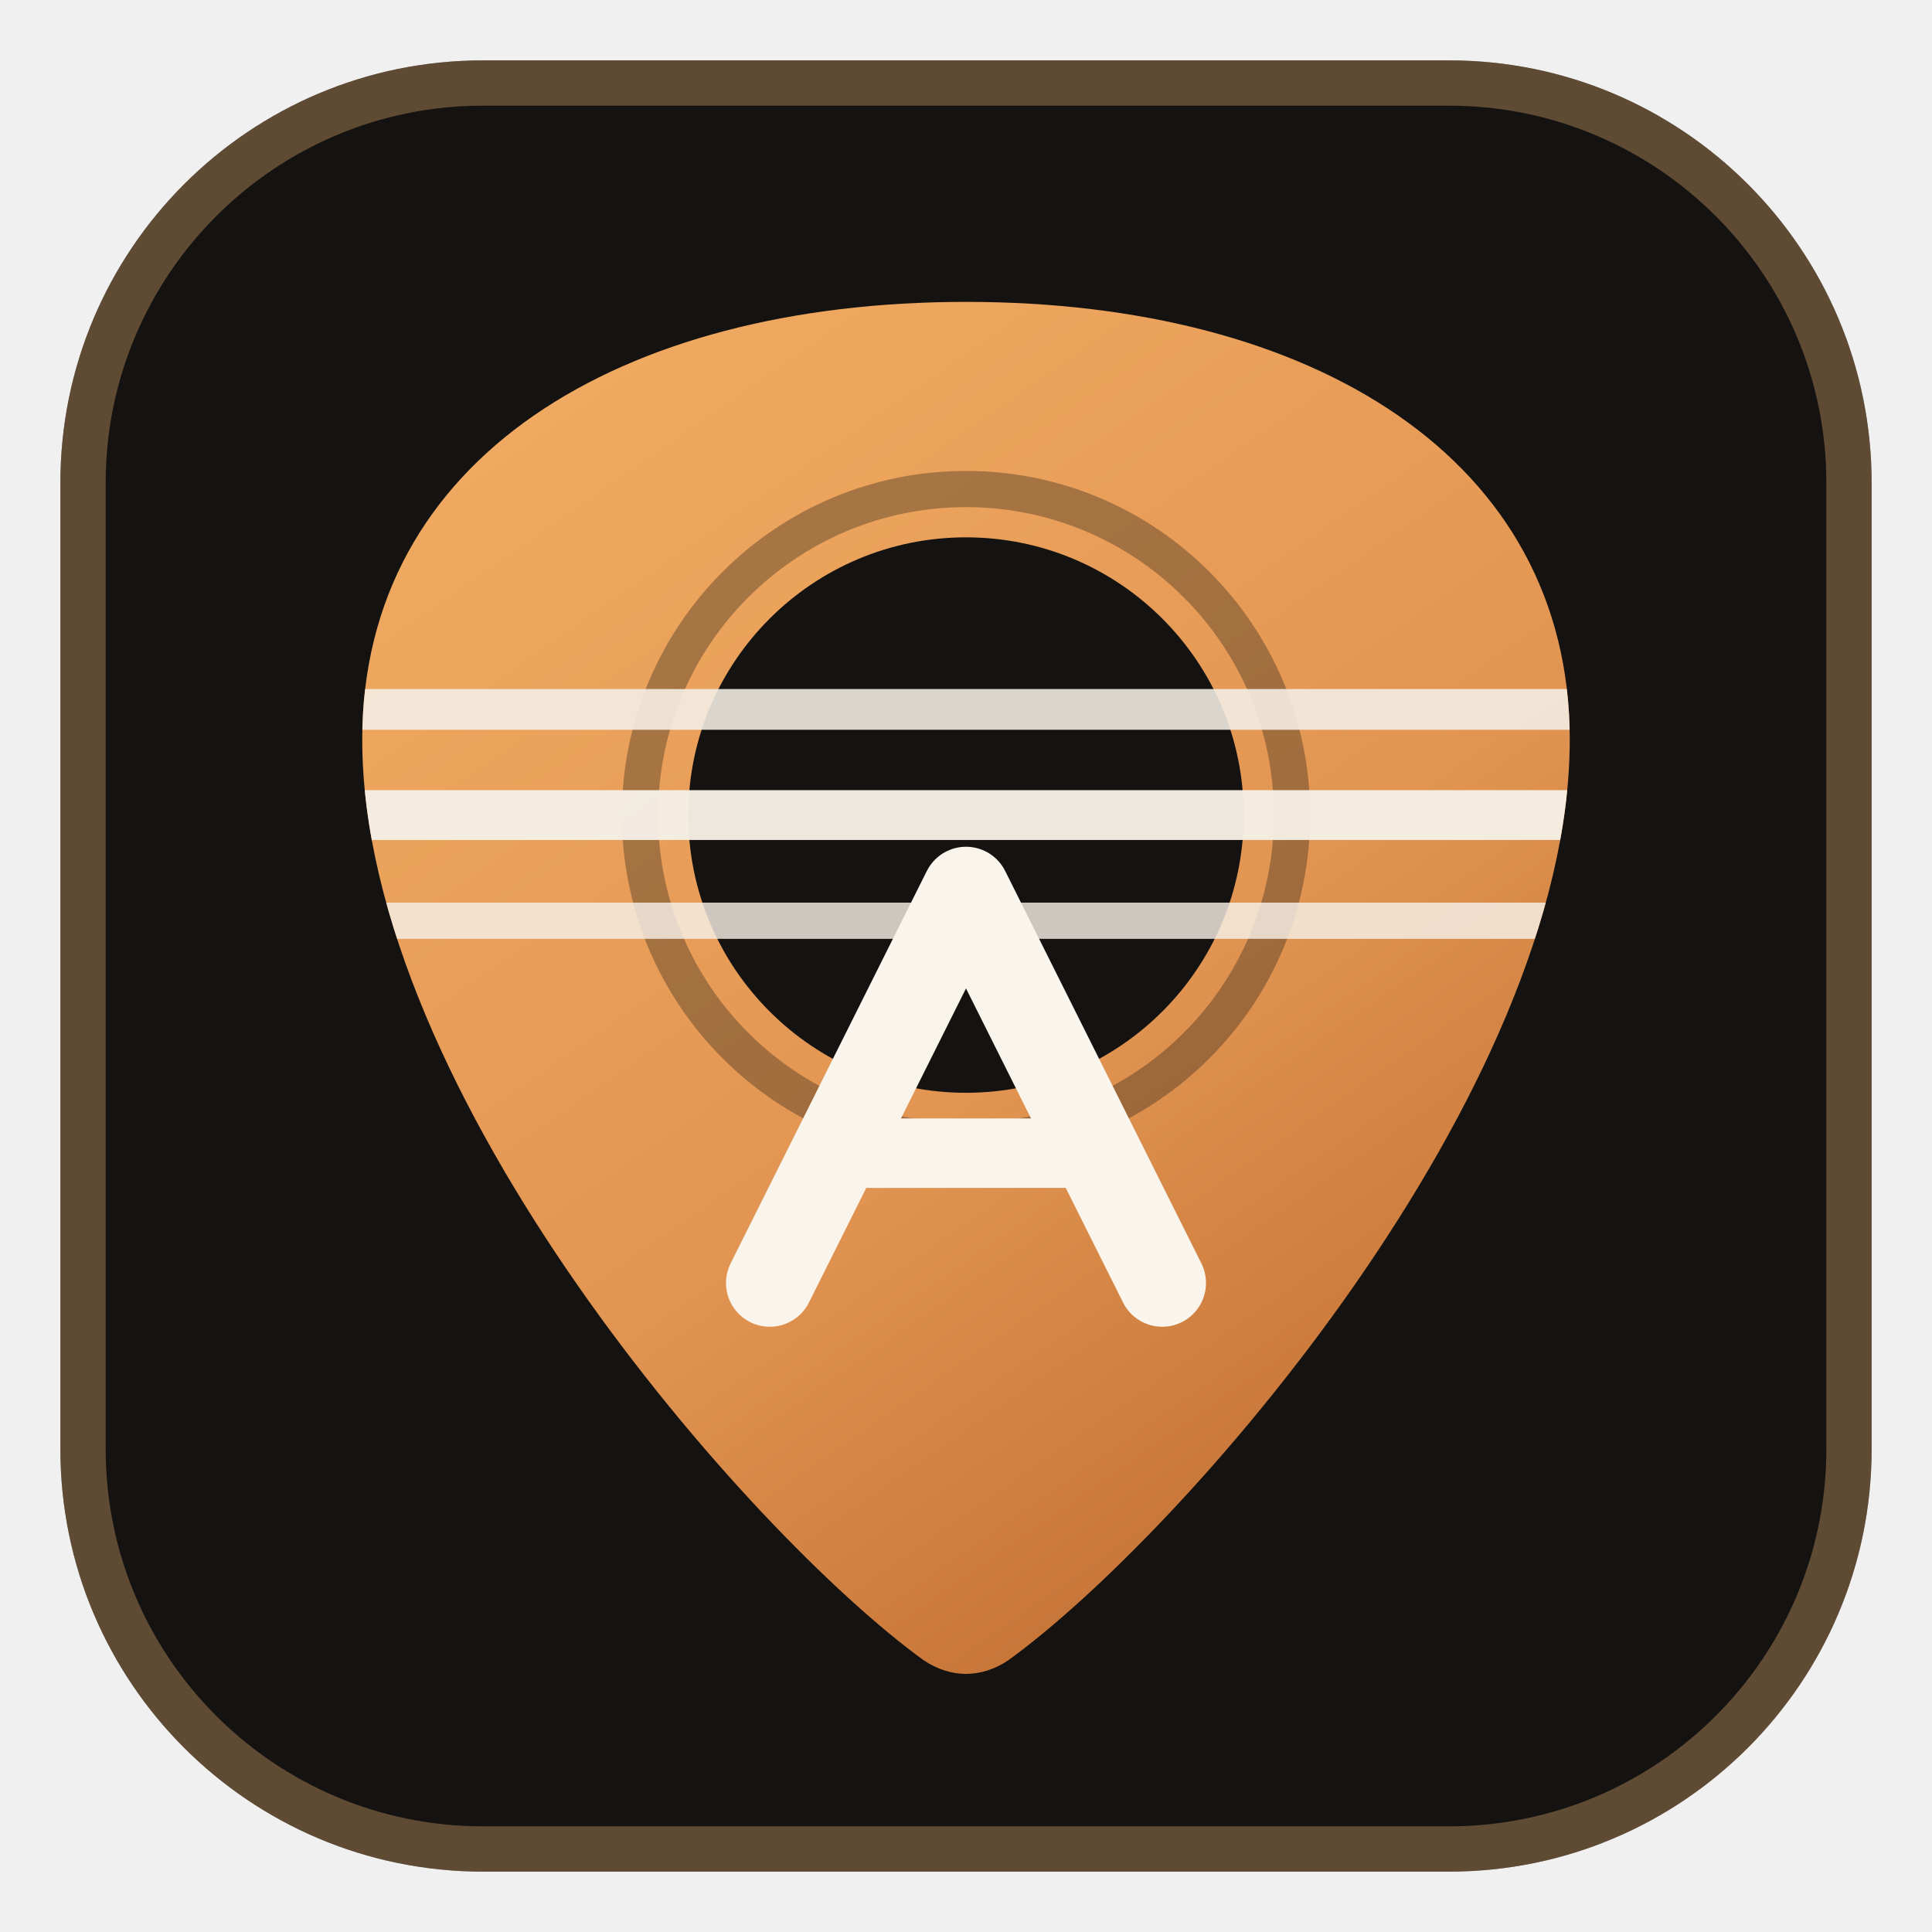
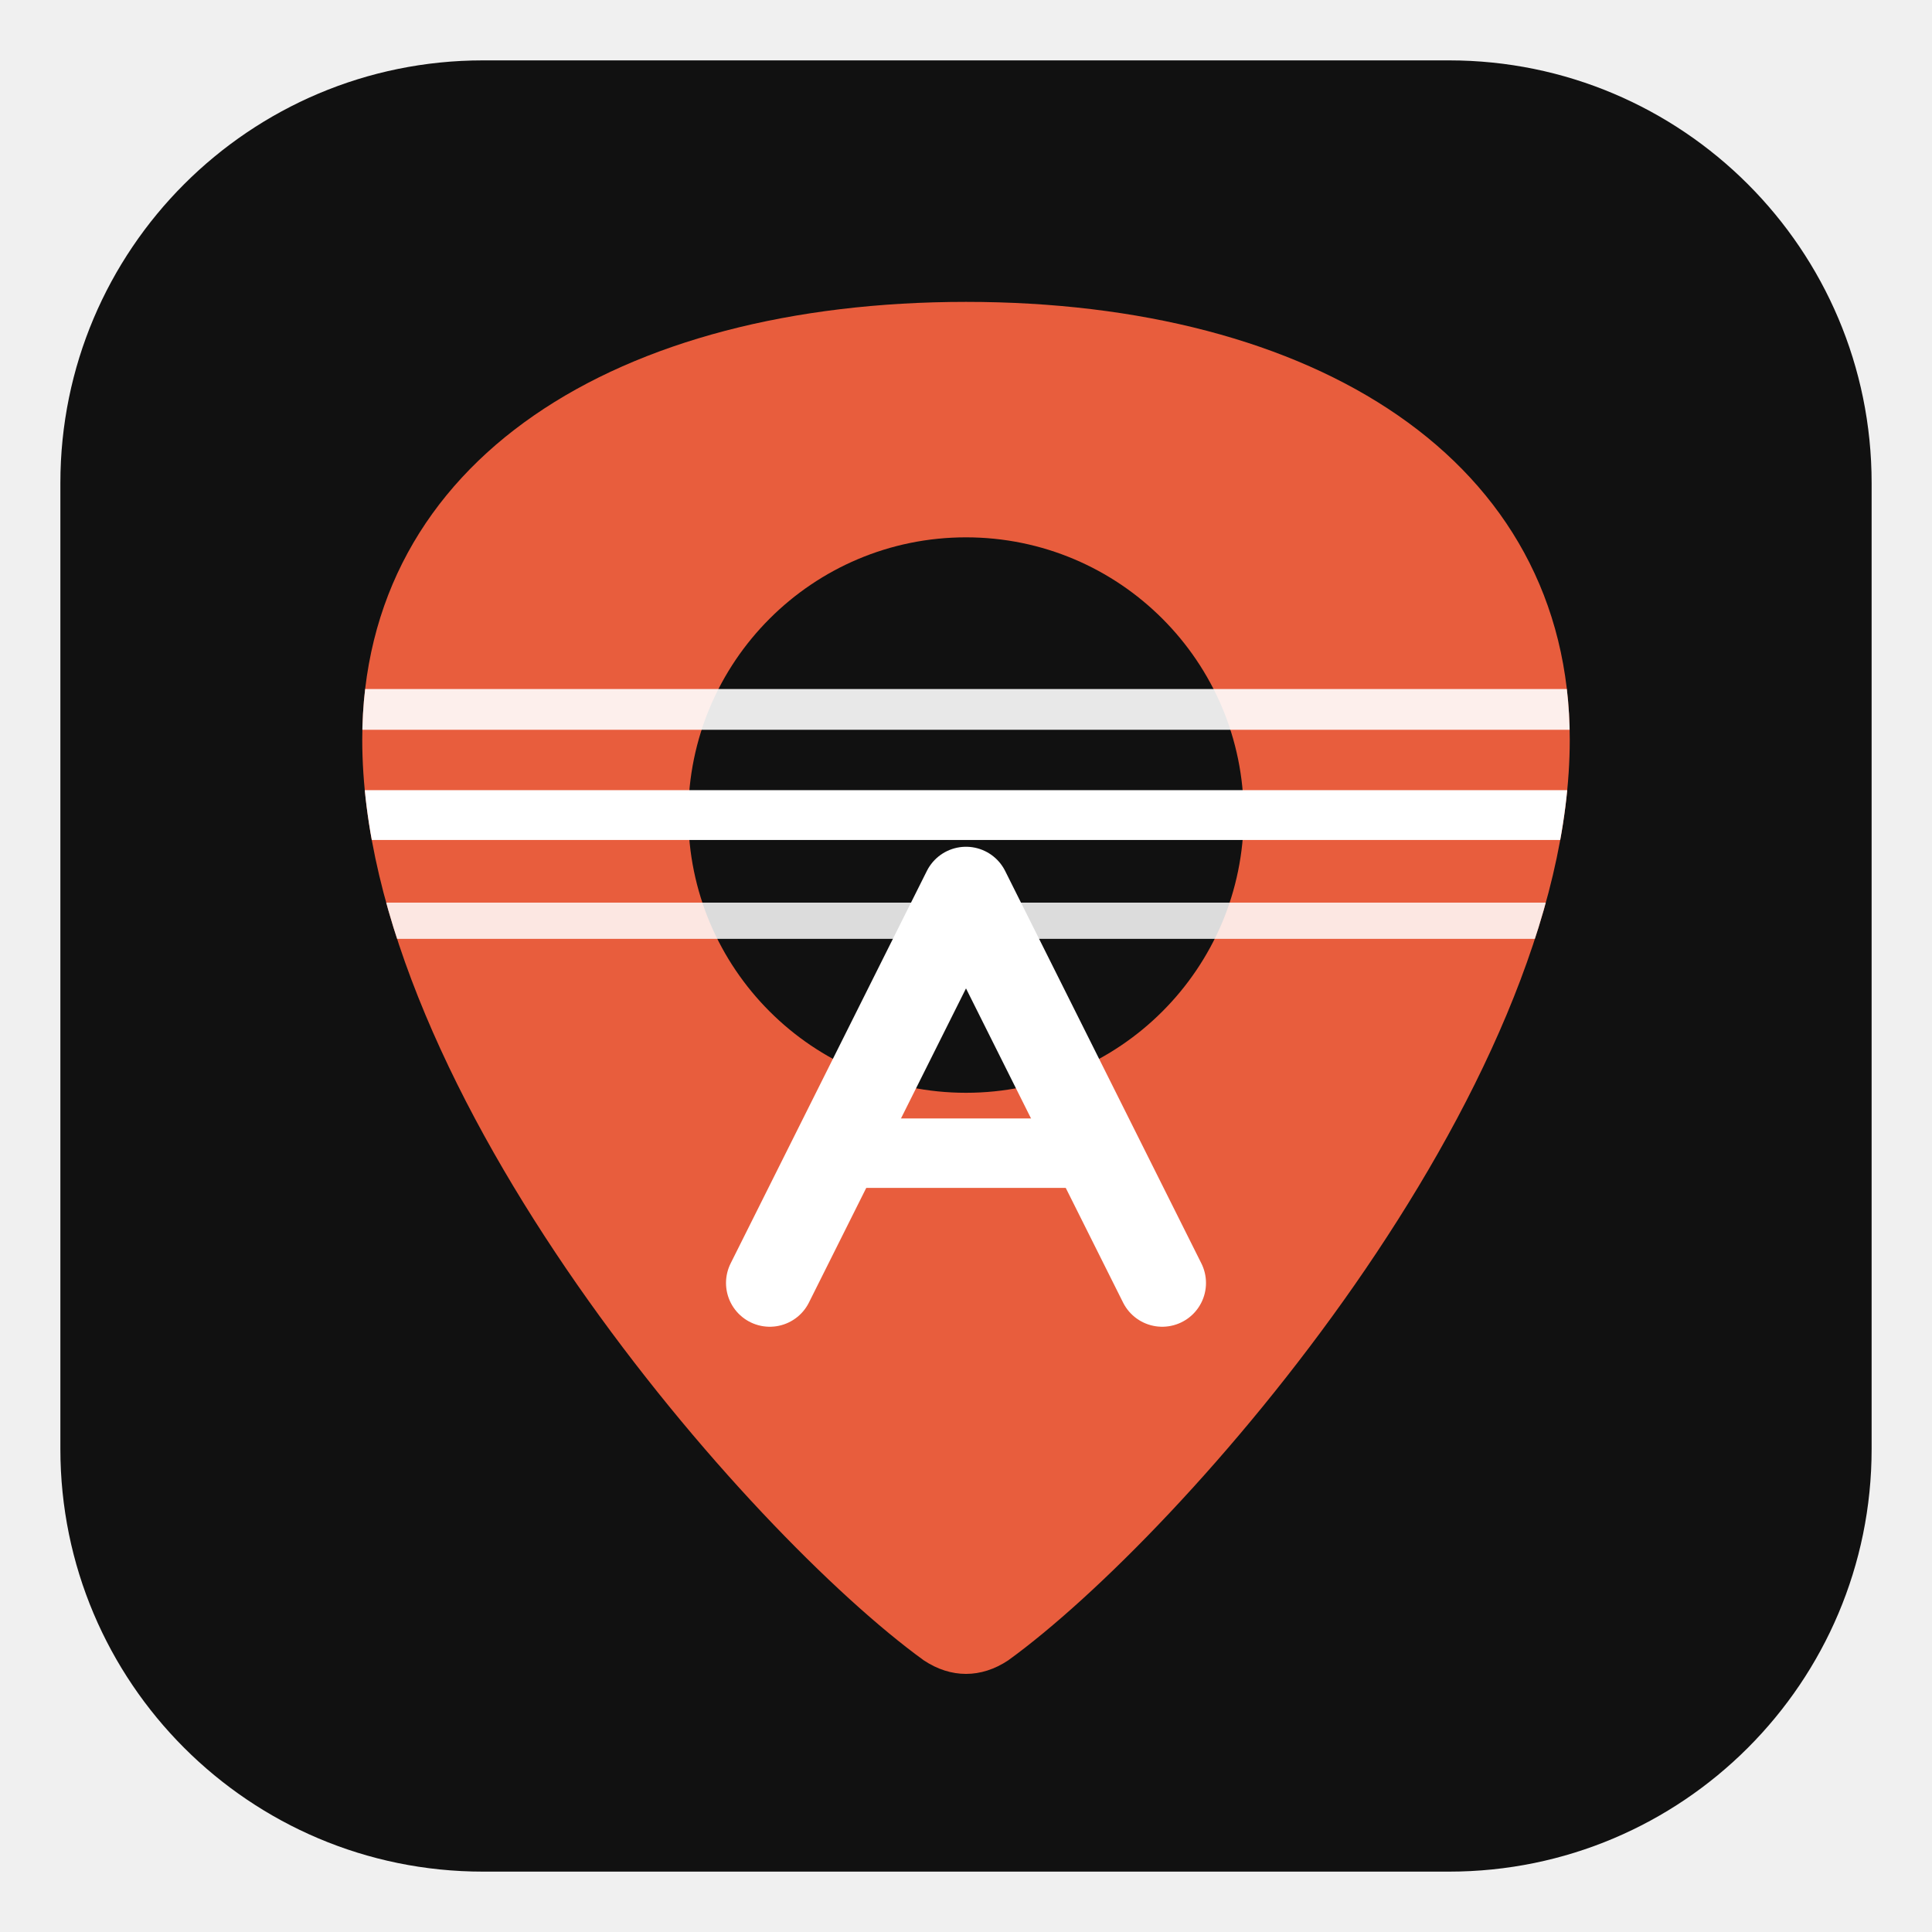
<svg xmlns="http://www.w3.org/2000/svg" viewBox="0 0 64 64" fill="none">
  <defs>
-     <linearGradient id="pickGrad" x1="16" y1="10" x2="48" y2="56" gradientUnits="userSpaceOnUse">
-       <stop offset="0%" stop-color="#F2AC63" />
-       <stop offset="55%" stop-color="#E29552" />
-       <stop offset="100%" stop-color="#B9652B" />
-     </linearGradient>
    <clipPath id="pickClip">
      <path d="M32 10C43.5 10 52 15.2 52 24.5C52 36.2 39.2 50.8 33.4 55C32.5 55.6 31.5 55.6 30.6 55C24.8 50.8 12 36.2 12 24.5C12 15.2 20.5 10 32 10Z" />
    </clipPath>
  </defs>
-   <rect x="2" y="2" width="60" height="60" rx="14" fill="#151311" />
-   <rect x="2.75" y="2.75" width="58.5" height="58.5" rx="13.25" stroke="#C69764" stroke-opacity="0.42" stroke-width="1.5" />
-   <path d="M32 10C43.5 10 52 15.2 52 24.5C52 36.2 39.2 50.8 33.4 55C32.5 55.6 31.5 55.6 30.6 55C24.8 50.8 12 36.2 12 24.5C12 15.2 20.5 10 32 10Z" fill="url(#pickGrad)" />
+   <rect x="2" y="2" width="60" height="60" rx="14" fill="#111111" />
+   <path d="M32 10C43.5 10 52 15.2 52 24.5C52 36.2 39.2 50.8 33.4 55C32.5 55.6 31.5 55.6 30.6 55C24.8 50.8 12 36.2 12 24.5C12 15.2 20.5 10 32 10Z" fill="#E85D3D" />
  <g clip-path="url(#pickClip)">
-     <circle cx="32" cy="27" r="9.2" fill="#151311" />
-     <circle cx="32" cy="27" r="10.8" stroke="#151311" stroke-opacity="0.32" stroke-width="1.2" />
-     <line x1="10" y1="23.5" x2="54" y2="23.5" stroke="#F5EFE6" stroke-width="1.35" stroke-opacity="0.88" />
-     <line x1="10" y1="27" x2="54" y2="27" stroke="#F5EFE6" stroke-width="1.65" stroke-opacity="0.96" />
-     <line x1="10" y1="30.5" x2="54" y2="30.5" stroke="#F5EFE6" stroke-width="1.2" stroke-opacity="0.82" />
-     <path d="M25.5 42.5L32 29.5L38.5 42.5" stroke="#FAF5EC" stroke-width="2.9" stroke-linecap="round" stroke-linejoin="round" />
-     <line x1="27.8" y1="38.2" x2="36.2" y2="38.2" stroke="#FAF5EC" stroke-width="2.3" stroke-linecap="round" />
+     <circle cx="32" cy="27" r="9.2" fill="#111111" />
+     <line x1="10" y1="23.5" x2="54" y2="23.5" stroke="#FFFFFF" stroke-width="1.35" stroke-opacity="0.9" />
+     <line x1="10" y1="27" x2="54" y2="27" stroke="#FFFFFF" stroke-width="1.65" />
+     <line x1="10" y1="30.5" x2="54" y2="30.5" stroke="#FFFFFF" stroke-width="1.2" stroke-opacity="0.85" />
+     <path d="M25.5 42.5L32 29.5L38.5 42.5" stroke="#FFFFFF" stroke-width="2.9" stroke-linecap="round" stroke-linejoin="round" />
+     <line x1="27.8" y1="38.2" x2="36.2" y2="38.2" stroke="#FFFFFF" stroke-width="2.3" stroke-linecap="round" />
  </g>
</svg>
